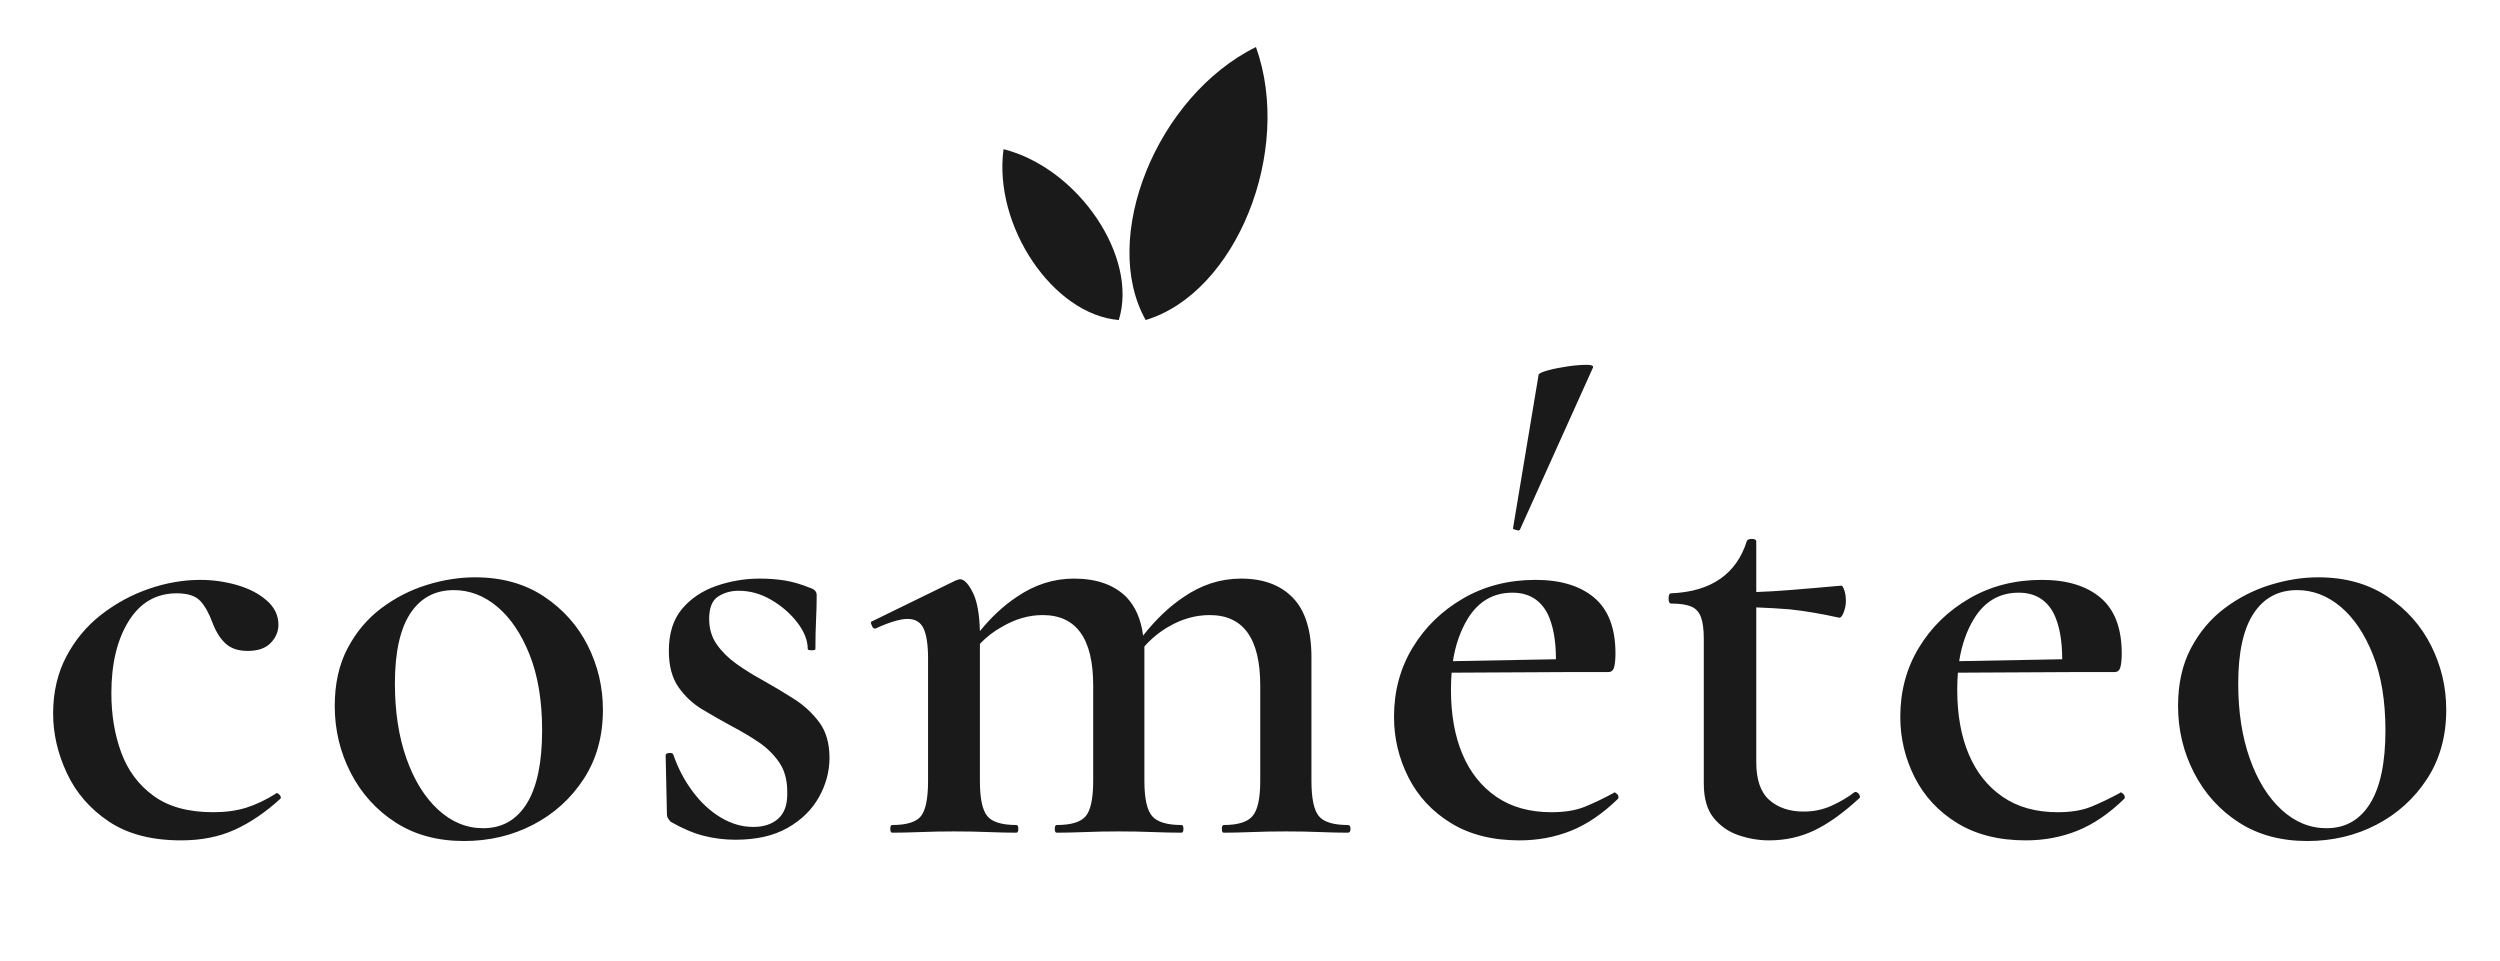
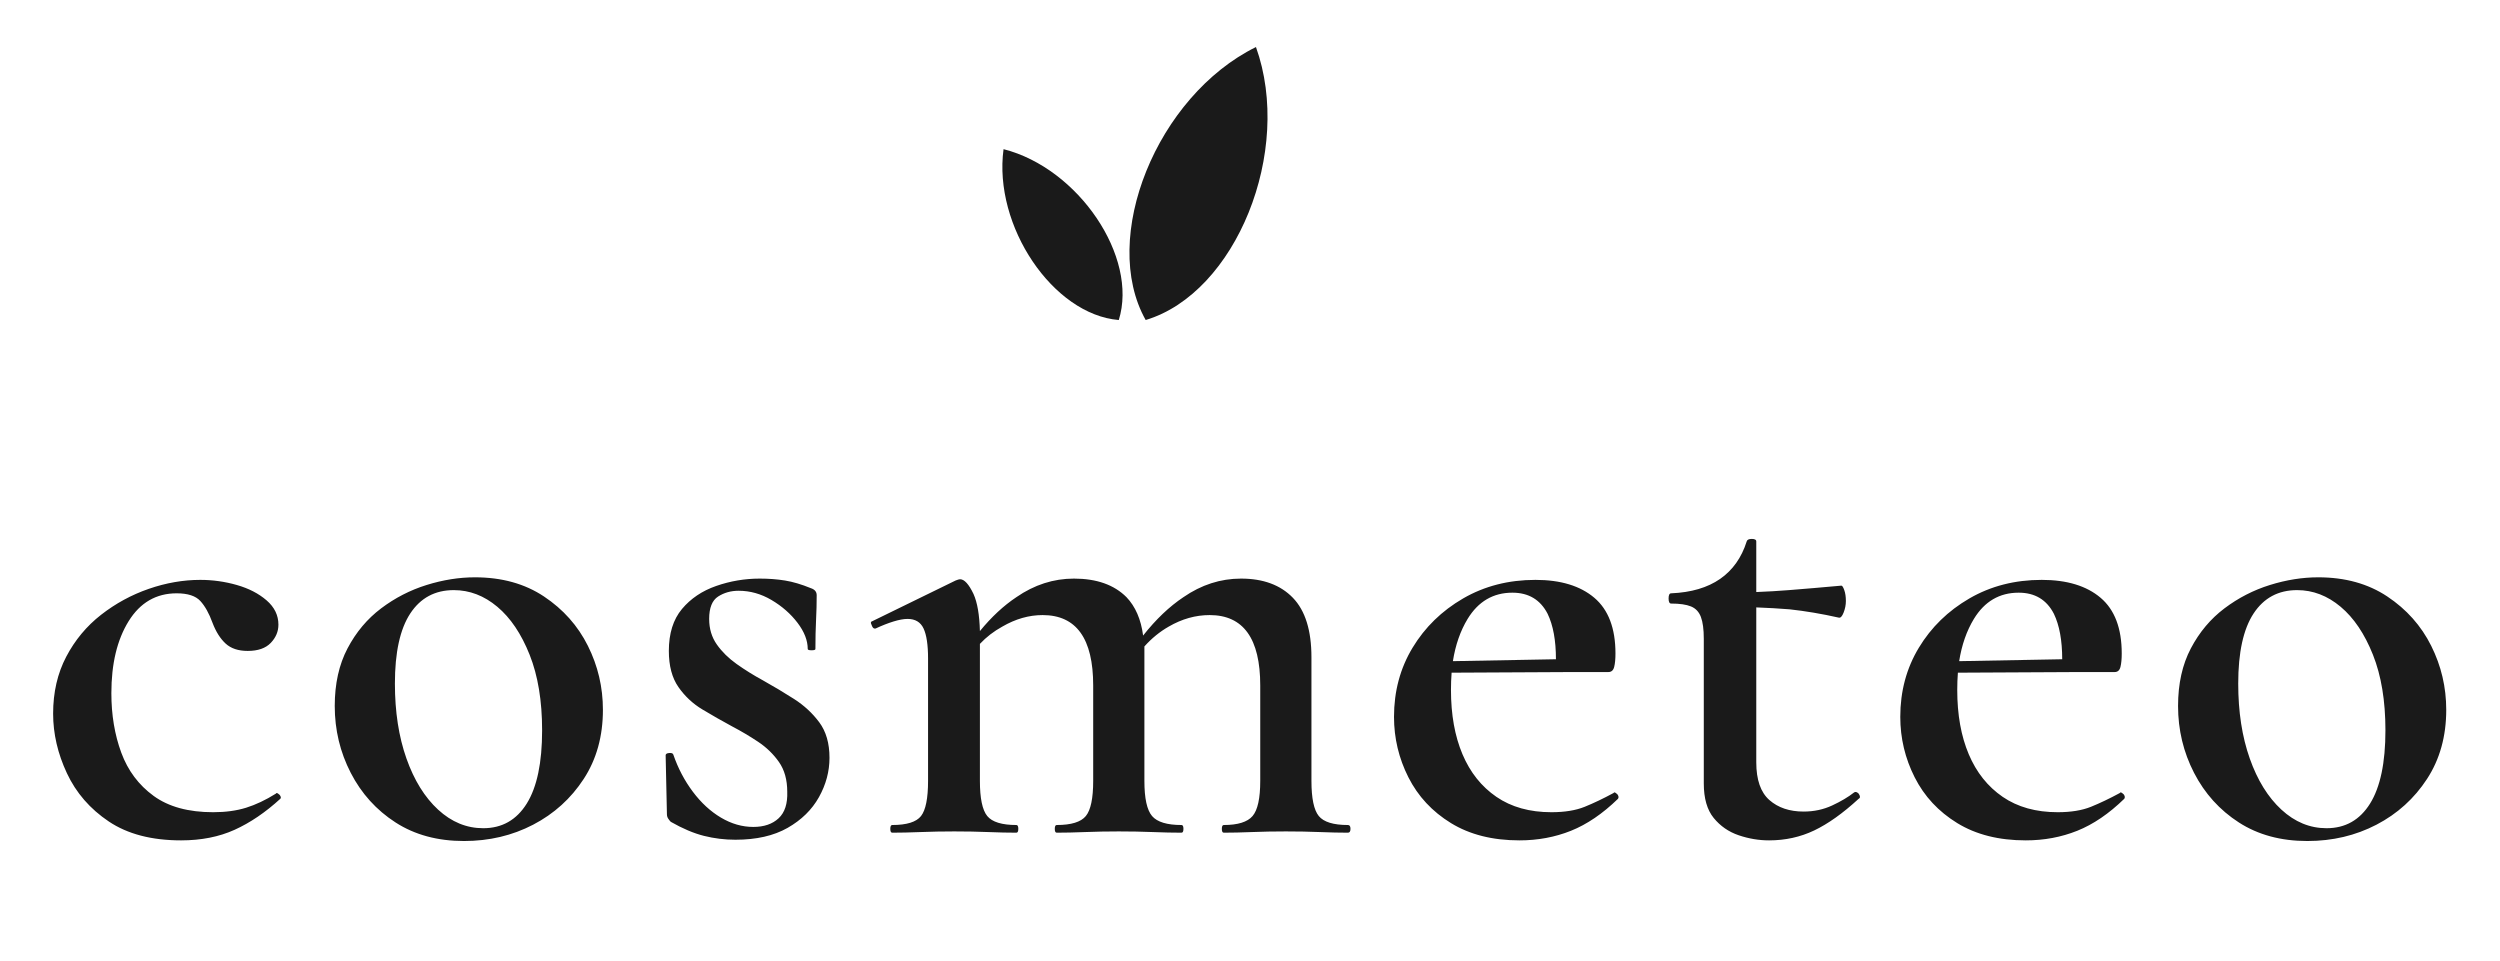
- <svg xmlns="http://www.w3.org/2000/svg" viewBox="-50 -1301 3906 1501" role="img" aria-label="cosméteo">
+ <svg xmlns="http://www.w3.org/2000/svg" viewBox="-50 -1301 3906 1501" role="img" aria-label="cosmeteo">
  <g transform="translate(1698 -801) rotate(-34) scale(0.7)">
    <path fill="#1A1A1A" d="M0 0 C-115 -92 -115 -331 0 -460 C115 -331 115 -92 0 0Z" />
  </g>
  <g transform="translate(1740 -801) rotate(22) scale(1.0)">
    <path fill="#1A1A1A" d="M0 0 C-115 -92 -115 -331 0 -460 C115 -331 115 -92 0 0Z" />
  </g>
-   <path fill="#1A1A1A" d="M233 12Q164 12 120.0 -17.5Q76 -47 54.5 -93.0Q33 -139 33 -186Q33 -236 53.5 -275.0Q74 -314 108.0 -340.5Q142 -367 182.5 -381.0Q223 -395 263 -395Q292 -395 320.0 -387.0Q348 -379 366.5 -363.0Q385 -347 385 -325Q385 -309 373.0 -296.5Q361 -284 337 -284Q315 -284 302.5 -295.5Q290 -307 282 -328Q274 -350 263.0 -362.0Q252 -374 226 -374Q178 -374 151.0 -330.5Q124 -287 124 -218Q124 -167 139.5 -125.0Q155 -83 190.0 -57.5Q225 -32 283 -32Q312 -32 334.5 -39.0Q357 -46 381 -61Q381 -61 382 -62Q384 -62 387 -59Q390 -55 388 -53Q353 -21 316.5 -4.5Q280 12 233 12Z M675.0 13Q613.0 13 568.0 -16.0Q523.0 -45 498.0 -93.5Q473.0 -142 473.0 -198Q473.0 -250 493.0 -288.0Q513.0 -326 545.5 -350.5Q578.0 -375 616.5 -387.0Q655.0 -399 692.0 -399Q755.0 -399 800.0 -369.0Q845.0 -339 868.5 -292.0Q892.0 -245 892.0 -192Q892.0 -130 862.0 -84.0Q832.0 -38 783.0 -12.5Q734.0 13 675.0 13ZM705.0 -7Q749.0 -7 773.0 -45.5Q797.0 -84 797.0 -160Q797.0 -229 777.5 -278.0Q758.0 -327 727.0 -353.0Q696.0 -379 659.0 -379Q615.0 -379 591.0 -342.5Q567.0 -306 567.0 -233Q567.0 -167 585.0 -116.0Q603.0 -65 634.5 -36.0Q666.0 -7 705.0 -7Z M1058.0 -334Q1058.0 -311 1070.0 -294.0Q1082.0 -277 1101.0 -263.5Q1120.0 -250 1142.0 -238Q1167.0 -224 1190.5 -209.0Q1214.0 -194 1230.0 -172.5Q1246.0 -151 1246.0 -117Q1246.0 -85 1229.5 -55.5Q1213.0 -26 1180.5 -7.5Q1148.0 11 1099.0 11Q1074.0 11 1050.0 5.0Q1026.0 -1 998.0 -17Q996.0 -19 994.0 -22.0Q992.0 -25 992.0 -29L990.0 -121Q990.0 -124 995.5 -124.5Q1001.0 -125 1002.0 -122Q1013.0 -90 1032.5 -64.0Q1052.0 -38 1076.5 -23.5Q1101.0 -9 1127.0 -9Q1152.0 -9 1166.5 -22.5Q1181.0 -36 1180.0 -64Q1180.0 -92 1167.0 -110.5Q1154.0 -129 1134.5 -142.0Q1115.0 -155 1094.0 -166Q1070.0 -179 1047.5 -192.5Q1025.0 -206 1010.0 -227.5Q995.0 -249 995.0 -284Q995.0 -325 1015.5 -349.5Q1036.0 -374 1069.0 -385.5Q1102.0 -397 1137.0 -397Q1158.0 -397 1176.5 -394.0Q1195.0 -391 1217.0 -382Q1226.0 -379 1226.0 -371Q1226.0 -352 1225.0 -332.0Q1224.0 -312 1224.0 -287Q1224.0 -285 1218.0 -285.0Q1212.0 -285 1212.0 -287Q1212.0 -307 1196.0 -328.0Q1180.0 -349 1155.5 -363.5Q1131.0 -378 1104.0 -378Q1086.0 -378 1072.0 -369.0Q1058.0 -360 1058.0 -334Z M1862.0 0Q1859.0 0 1859.0 -6.0Q1859.0 -12 1862.0 -12Q1895.0 -12 1907.0 -26.0Q1919.0 -40 1919.0 -81V-230Q1919.0 -340 1840.0 -340Q1807.0 -340 1776.0 -322Q1755.0 -310 1738.0 -291Q1738.0 -286 1738.0 -282V-81Q1738.0 -40 1750.0 -26.0Q1762.0 -12 1796.0 -12Q1799.0 -12 1799.0 -6.0Q1799.0 0 1796.0 0Q1776.0 0 1751.0 -1.0Q1726.0 -2 1698.0 -2Q1671.0 -2 1645.5 -1.0Q1620.0 0 1601.0 0Q1598.0 0 1598.0 -6.0Q1598.0 -12 1601.0 -12Q1635.0 -12 1646.5 -26.0Q1658.0 -40 1658.0 -81V-230Q1658.0 -340 1579.0 -340Q1547.0 -340 1516.0 -322Q1496.0 -311 1481.0 -295V-81Q1481.0 -40 1492.5 -26.0Q1504.0 -12 1538.0 -12Q1541.0 -12 1541.0 -6.0Q1541.0 0 1538.0 0Q1519.0 0 1494.0 -1.0Q1469.0 -2 1441.0 -2Q1414.0 -2 1388.5 -1.0Q1363.0 0 1344.0 0Q1341.0 0 1341.0 -6.0Q1341.0 -12 1344.0 -12Q1378.0 -12 1389.0 -26.0Q1400.0 -40 1400.0 -81V-272Q1400.0 -304 1393.0 -319.0Q1386.0 -334 1368.0 -334Q1359.0 -334 1346.0 -330.0Q1333.0 -326 1318.0 -319Q1314.0 -318 1312.0 -324Q1310.0 -328 1311.0 -329Q1311.0 -330 1312.0 -330L1443.0 -394Q1448.0 -396 1450.0 -396Q1460.0 -396 1471.0 -373Q1480.0 -353 1481.0 -315Q1508.0 -348 1538.0 -368Q1580.0 -397 1628.0 -397Q1681.0 -397 1710.0 -368Q1731.0 -346 1736.0 -308Q1766.0 -346 1799.0 -368Q1841.0 -397 1889.0 -397Q1941.0 -397 1970.0 -367.0Q1999.0 -337 1999.0 -274V-81Q1999.0 -40 2010.5 -26.0Q2022.0 -12 2056.0 -12Q2060.0 -12 2060.0 -6.0Q2060.0 0 2056.0 0Q2037.0 0 2012.0 -1.0Q1987.0 -2 1959.0 -2.0Q1931.0 -2 1906.0 -1.0Q1881.0 0 1862.0 0Z M2324.0 12Q2261.0 12 2217.0 -15.0Q2173.0 -42 2150.5 -86.5Q2128.0 -131 2128.0 -181Q2128.0 -241 2157.0 -289.0Q2186.0 -337 2236.0 -366.0Q2286.0 -395 2349.0 -395Q2408.0 -395 2441.0 -367.0Q2474.0 -339 2474.0 -280Q2474.0 -267 2472.0 -259.0Q2470.0 -251 2463.0 -251H2409.0L2218.0 -250Q2217.0 -237 2217.0 -223Q2217.0 -165 2235.0 -122.5Q2253.0 -80 2288.0 -56.0Q2323.0 -32 2374.0 -32Q2405.0 -32 2426.0 -40.5Q2447.0 -49 2471.0 -62Q2471.0 -62 2472.0 -63Q2474.0 -63 2477.0 -60Q2480.0 -56 2478.0 -53Q2442.0 -18 2404.5 -3.0Q2367.0 12 2324.0 12ZM2381.0 -271Q2381.0 -315 2368.0 -342Q2351.0 -375 2313.0 -375Q2268.0 -375 2243.0 -334Q2226.0 -306 2220.0 -268ZM2325.0 -474Q2324.0 -471 2319.0 -473Q2314.0 -474 2314.0 -475Q2314.0 -476 2314.0 -476L2354.0 -716Q2356.0 -719 2369.0 -722.5Q2382.0 -726 2399.0 -728.5Q2416.0 -731 2429.0 -731Q2439.0 -731 2439.0 -728Q2439.0 -728 2439.0 -727Z M2714.0 12Q2690.0 12 2666.5 4.0Q2643.0 -4 2627.5 -23.0Q2612.0 -42 2612.0 -77V-303Q2612.0 -325 2607.5 -337.0Q2603.0 -349 2592.0 -353.5Q2581.0 -358 2561.0 -358Q2557.0 -358 2557.0 -366.0Q2557.0 -374 2561.0 -374Q2608.0 -376 2637.5 -396.5Q2667.0 -417 2679.0 -455Q2680.0 -459 2687.0 -459.0Q2694.0 -459 2694.0 -455V-376Q2720.0 -377 2745.0 -379Q2783.0 -382 2827.0 -386Q2829.0 -386 2831.5 -379.0Q2834.0 -372 2834.0 -362Q2834.0 -353 2830.5 -344.0Q2827.0 -335 2823.0 -336Q2783.0 -345 2746.0 -349Q2721.0 -351 2694.0 -352V-110Q2694.0 -69 2714.5 -51.0Q2735.0 -33 2768.0 -33Q2792.0 -33 2812.5 -42.5Q2833.0 -52 2847.0 -63Q2850.0 -65 2854.0 -61Q2856.0 -58 2856.0 -56Q2856.0 -54 2854.0 -53Q2817.0 -19 2784.5 -3.5Q2752.0 12 2714.0 12Z M3115.0 12Q3052.0 12 3008.0 -15.0Q2964.0 -42 2941.5 -86.5Q2919.0 -131 2919.0 -181Q2919.0 -241 2948.0 -289.0Q2977.0 -337 3027.0 -366.0Q3077.0 -395 3140.0 -395Q3199.0 -395 3232.0 -367.0Q3265.0 -339 3265.0 -280Q3265.0 -267 3263.0 -259.0Q3261.0 -251 3254.0 -251H3200.0L3009.0 -250Q3008.0 -237 3008.0 -223Q3008.0 -165 3026.0 -122.5Q3044.0 -80 3079.0 -56.0Q3114.0 -32 3165.0 -32Q3196.0 -32 3217.0 -40.5Q3238.0 -49 3262.0 -62Q3262.0 -62 3263.0 -63Q3265.0 -63 3268.0 -60Q3271.0 -56 3269.0 -53Q3233.0 -18 3195.5 -3.0Q3158.0 12 3115.0 12ZM3172.0 -271Q3172.0 -315 3159.0 -342Q3142.0 -375 3104.0 -375Q3059.0 -375 3034.0 -334Q3017.0 -306 3011.0 -268Z M3555.0 13Q3493.0 13 3448.0 -16.0Q3403.0 -45 3378.0 -93.5Q3353.0 -142 3353.0 -198Q3353.0 -250 3373.0 -288.0Q3393.0 -326 3425.5 -350.5Q3458.0 -375 3496.5 -387.0Q3535.0 -399 3572.0 -399Q3635.0 -399 3680.0 -369.0Q3725.0 -339 3748.5 -292.0Q3772.0 -245 3772.0 -192Q3772.0 -130 3742.0 -84.0Q3712.0 -38 3663.0 -12.5Q3614.0 13 3555.0 13ZM3585.0 -7Q3629.0 -7 3653.0 -45.5Q3677.0 -84 3677.0 -160Q3677.0 -229 3657.5 -278.0Q3638.0 -327 3607.0 -353.0Q3576.0 -379 3539.0 -379Q3495.0 -379 3471.0 -342.5Q3447.0 -306 3447.0 -233Q3447.0 -167 3465.0 -116.0Q3483.0 -65 3514.5 -36.0Q3546.0 -7 3585.0 -7Z" />
+   <path fill="#1A1A1A" d="M233 12Q164 12 120.0 -17.5Q76 -47 54.5 -93.0Q33 -139 33 -186Q33 -236 53.5 -275.0Q74 -314 108.0 -340.5Q142 -367 182.5 -381.0Q223 -395 263 -395Q292 -395 320.0 -387.0Q348 -379 366.5 -363.0Q385 -347 385 -325Q385 -309 373.0 -296.5Q361 -284 337 -284Q315 -284 302.5 -295.5Q290 -307 282 -328Q274 -350 263.0 -362.0Q252 -374 226 -374Q178 -374 151.0 -330.5Q124 -287 124 -218Q124 -167 139.5 -125.0Q155 -83 190.0 -57.5Q225 -32 283 -32Q312 -32 334.5 -39.0Q357 -46 381 -61Q381 -61 382 -62Q384 -62 387 -59Q390 -55 388 -53Q353 -21 316.5 -4.5Q280 12 233 12Z M675.0 13Q613.0 13 568.0 -16.0Q523.0 -45 498.0 -93.5Q473.0 -142 473.0 -198Q473.0 -250 493.0 -288.0Q513.0 -326 545.5 -350.5Q578.0 -375 616.5 -387.0Q655.0 -399 692.0 -399Q755.0 -399 800.0 -369.0Q845.0 -339 868.5 -292.0Q892.0 -245 892.0 -192Q892.0 -130 862.0 -84.0Q832.0 -38 783.0 -12.5Q734.0 13 675.0 13ZM705.0 -7Q749.0 -7 773.0 -45.5Q797.0 -84 797.0 -160Q797.0 -229 777.5 -278.0Q758.0 -327 727.0 -353.0Q696.0 -379 659.0 -379Q615.0 -379 591.0 -342.5Q567.0 -306 567.0 -233Q567.0 -167 585.0 -116.0Q603.0 -65 634.5 -36.0Q666.0 -7 705.0 -7Z M1058.0 -334Q1058.0 -311 1070.0 -294.0Q1082.0 -277 1101.0 -263.5Q1120.0 -250 1142.0 -238Q1167.0 -224 1190.5 -209.0Q1214.0 -194 1230.0 -172.5Q1246.0 -151 1246.0 -117Q1246.0 -85 1229.5 -55.5Q1213.0 -26 1180.5 -7.5Q1148.0 11 1099.0 11Q1074.0 11 1050.0 5.0Q1026.0 -1 998.0 -17Q996.0 -19 994.0 -22.0Q992.0 -25 992.0 -29L990.0 -121Q990.0 -124 995.5 -124.5Q1001.0 -125 1002.0 -122Q1013.0 -90 1032.5 -64.0Q1052.0 -38 1076.5 -23.5Q1101.0 -9 1127.0 -9Q1152.0 -9 1166.5 -22.5Q1181.0 -36 1180.0 -64Q1180.0 -92 1167.0 -110.5Q1154.0 -129 1134.5 -142.0Q1115.0 -155 1094.0 -166Q1070.0 -179 1047.5 -192.5Q1025.0 -206 1010.0 -227.5Q995.0 -249 995.0 -284Q995.0 -325 1015.5 -349.5Q1036.0 -374 1069.0 -385.5Q1102.0 -397 1137.0 -397Q1158.0 -397 1176.5 -394.0Q1195.0 -391 1217.0 -382Q1226.0 -379 1226.0 -371Q1226.0 -352 1225.0 -332.0Q1224.0 -312 1224.0 -287Q1224.0 -285 1218.0 -285.0Q1212.0 -285 1212.0 -287Q1212.0 -307 1196.0 -328.0Q1180.0 -349 1155.5 -363.5Q1131.0 -378 1104.0 -378Q1086.0 -378 1072.0 -369.0Q1058.0 -360 1058.0 -334Z M1862.0 0Q1859.0 0 1859.0 -6.0Q1859.0 -12 1862.0 -12Q1895.0 -12 1907.0 -26.0Q1919.0 -40 1919.0 -81V-230Q1919.0 -340 1840.0 -340Q1807.0 -340 1776.0 -322Q1755.0 -310 1738.0 -291Q1738.0 -286 1738.0 -282V-81Q1738.0 -40 1750.0 -26.0Q1762.0 -12 1796.0 -12Q1799.0 -12 1799.0 -6.0Q1799.0 0 1796.0 0Q1776.0 0 1751.0 -1.0Q1726.0 -2 1698.0 -2Q1671.0 -2 1645.5 -1.0Q1620.0 0 1601.0 0Q1598.0 0 1598.0 -6.0Q1598.0 -12 1601.0 -12Q1635.0 -12 1646.5 -26.0Q1658.0 -40 1658.0 -81V-230Q1658.0 -340 1579.0 -340Q1547.0 -340 1516.0 -322Q1496.0 -311 1481.0 -295V-81Q1481.0 -40 1492.5 -26.0Q1504.0 -12 1538.0 -12Q1541.0 -12 1541.0 -6.0Q1541.0 0 1538.0 0Q1519.0 0 1494.0 -1.0Q1469.0 -2 1441.0 -2Q1414.0 -2 1388.5 -1.0Q1363.0 0 1344.0 0Q1341.0 0 1341.0 -6.0Q1341.0 -12 1344.0 -12Q1378.0 -12 1389.0 -26.0Q1400.0 -40 1400.0 -81V-272Q1400.0 -304 1393.0 -319.0Q1386.0 -334 1368.0 -334Q1359.0 -334 1346.0 -330.0Q1333.0 -326 1318.0 -319Q1314.0 -318 1312.0 -324Q1310.0 -328 1311.0 -329Q1311.0 -330 1312.0 -330L1443.0 -394Q1448.0 -396 1450.0 -396Q1460.0 -396 1471.0 -373Q1480.0 -353 1481.0 -315Q1508.0 -348 1538.0 -368Q1580.0 -397 1628.0 -397Q1681.0 -397 1710.0 -368Q1731.0 -346 1736.0 -308Q1766.0 -346 1799.0 -368Q1841.0 -397 1889.0 -397Q1941.0 -397 1970.0 -367.0Q1999.0 -337 1999.0 -274V-81Q1999.0 -40 2010.5 -26.0Q2022.0 -12 2056.0 -12Q2060.0 -12 2060.0 -6.0Q2060.0 0 2056.0 0Q2037.0 0 2012.0 -1.0Q1987.0 -2 1959.0 -2.0Q1931.0 -2 1906.0 -1.0Q1881.0 0 1862.0 0Z M2324.0 12Q2261.0 12 2217.0 -15.0Q2173.0 -42 2150.5 -86.5Q2128.0 -131 2128.0 -181Q2128.0 -241 2157.0 -289.0Q2186.0 -337 2236.0 -366.0Q2286.0 -395 2349.0 -395Q2408.0 -395 2441.0 -367.0Q2474.0 -339 2474.0 -280Q2474.0 -267 2472.0 -259.0Q2470.0 -251 2463.0 -251H2409.0L2218.0 -250Q2217.0 -237 2217.0 -223Q2217.0 -165 2235.0 -122.5Q2253.0 -80 2288.0 -56.0Q2323.0 -32 2374.0 -32Q2405.0 -32 2426.0 -40.5Q2447.0 -49 2471.0 -62Q2471.0 -62 2472.0 -63Q2474.0 -63 2477.0 -60Q2480.0 -56 2478.0 -53Q2442.0 -18 2404.5 -3.0Q2367.0 12 2324.0 12ZM2381.0 -271Q2381.0 -315 2368.0 -342Q2351.0 -375 2313.0 -375Q2268.0 -375 2243.0 -334Q2226.0 -306 2220.0 -268Z M2714.0 12Q2690.0 12 2666.5 4.0Q2643.0 -4 2627.5 -23.0Q2612.0 -42 2612.0 -77V-303Q2612.0 -325 2607.5 -337.0Q2603.0 -349 2592.0 -353.5Q2581.0 -358 2561.0 -358Q2557.0 -358 2557.0 -366.0Q2557.0 -374 2561.0 -374Q2608.0 -376 2637.5 -396.5Q2667.0 -417 2679.0 -455Q2680.0 -459 2687.0 -459.0Q2694.0 -459 2694.0 -455V-376Q2720.0 -377 2745.0 -379Q2783.0 -382 2827.0 -386Q2829.0 -386 2831.5 -379.0Q2834.0 -372 2834.0 -362Q2834.0 -353 2830.5 -344.0Q2827.0 -335 2823.0 -336Q2783.0 -345 2746.0 -349Q2721.0 -351 2694.0 -352V-110Q2694.0 -69 2714.5 -51.0Q2735.0 -33 2768.0 -33Q2792.0 -33 2812.5 -42.5Q2833.0 -52 2847.0 -63Q2850.0 -65 2854.0 -61Q2856.0 -58 2856.0 -56Q2856.0 -54 2854.0 -53Q2817.0 -19 2784.5 -3.5Q2752.0 12 2714.0 12Z M3115.0 12Q3052.0 12 3008.0 -15.0Q2964.0 -42 2941.5 -86.5Q2919.0 -131 2919.0 -181Q2919.0 -241 2948.0 -289.0Q2977.0 -337 3027.0 -366.0Q3077.0 -395 3140.0 -395Q3199.0 -395 3232.0 -367.0Q3265.0 -339 3265.0 -280Q3265.0 -267 3263.0 -259.0Q3261.0 -251 3254.0 -251H3200.0L3009.0 -250Q3008.0 -237 3008.0 -223Q3008.0 -165 3026.0 -122.5Q3044.0 -80 3079.0 -56.0Q3114.0 -32 3165.0 -32Q3196.0 -32 3217.0 -40.5Q3238.0 -49 3262.0 -62Q3262.0 -62 3263.0 -63Q3265.0 -63 3268.0 -60Q3271.0 -56 3269.0 -53Q3233.0 -18 3195.5 -3.0Q3158.0 12 3115.0 12ZM3172.0 -271Q3172.0 -315 3159.0 -342Q3142.0 -375 3104.0 -375Q3059.0 -375 3034.0 -334Q3017.0 -306 3011.0 -268Z M3555.0 13Q3493.0 13 3448.0 -16.0Q3403.0 -45 3378.0 -93.5Q3353.0 -142 3353.0 -198Q3353.0 -250 3373.0 -288.0Q3393.0 -326 3425.5 -350.5Q3458.0 -375 3496.5 -387.0Q3535.0 -399 3572.0 -399Q3635.0 -399 3680.0 -369.0Q3725.0 -339 3748.5 -292.0Q3772.0 -245 3772.0 -192Q3772.0 -130 3742.0 -84.0Q3712.0 -38 3663.0 -12.5Q3614.0 13 3555.0 13ZM3585.0 -7Q3629.0 -7 3653.0 -45.5Q3677.0 -84 3677.0 -160Q3677.0 -229 3657.5 -278.0Q3638.0 -327 3607.0 -353.0Q3576.0 -379 3539.0 -379Q3495.0 -379 3471.0 -342.5Q3447.0 -306 3447.0 -233Q3447.0 -167 3465.0 -116.0Q3483.0 -65 3514.5 -36.0Q3546.0 -7 3585.0 -7Z" />
</svg>
